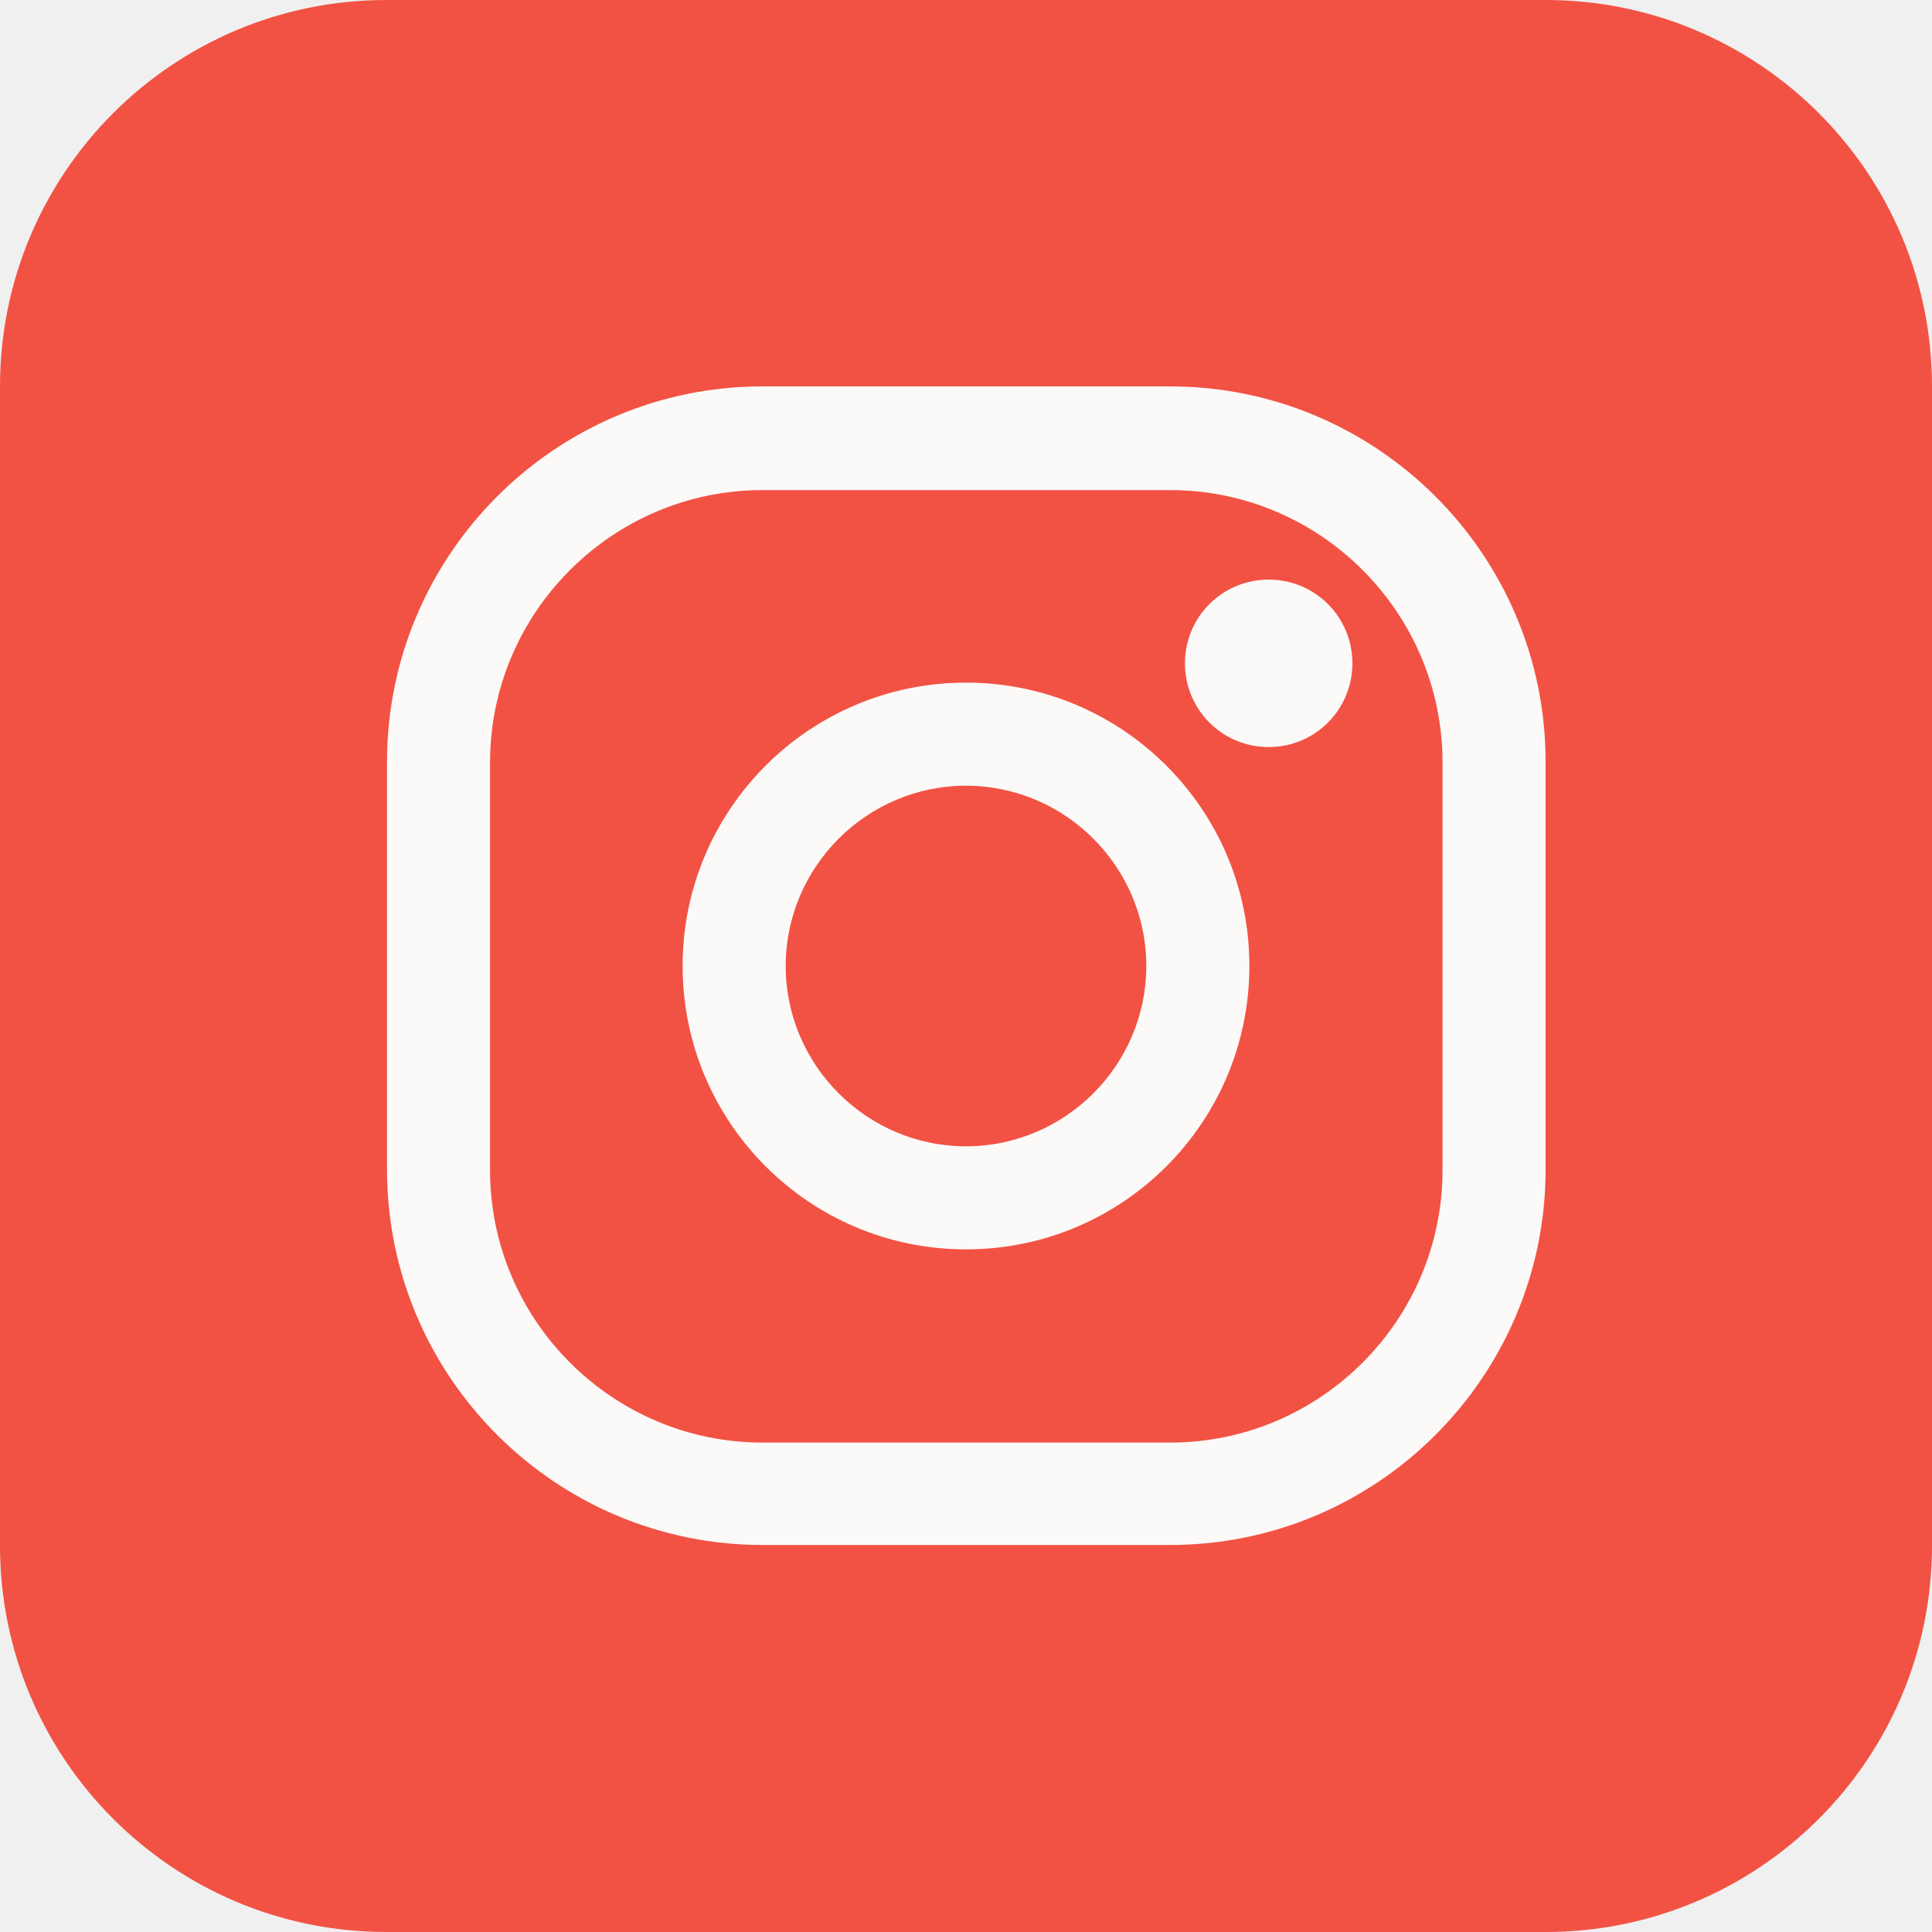
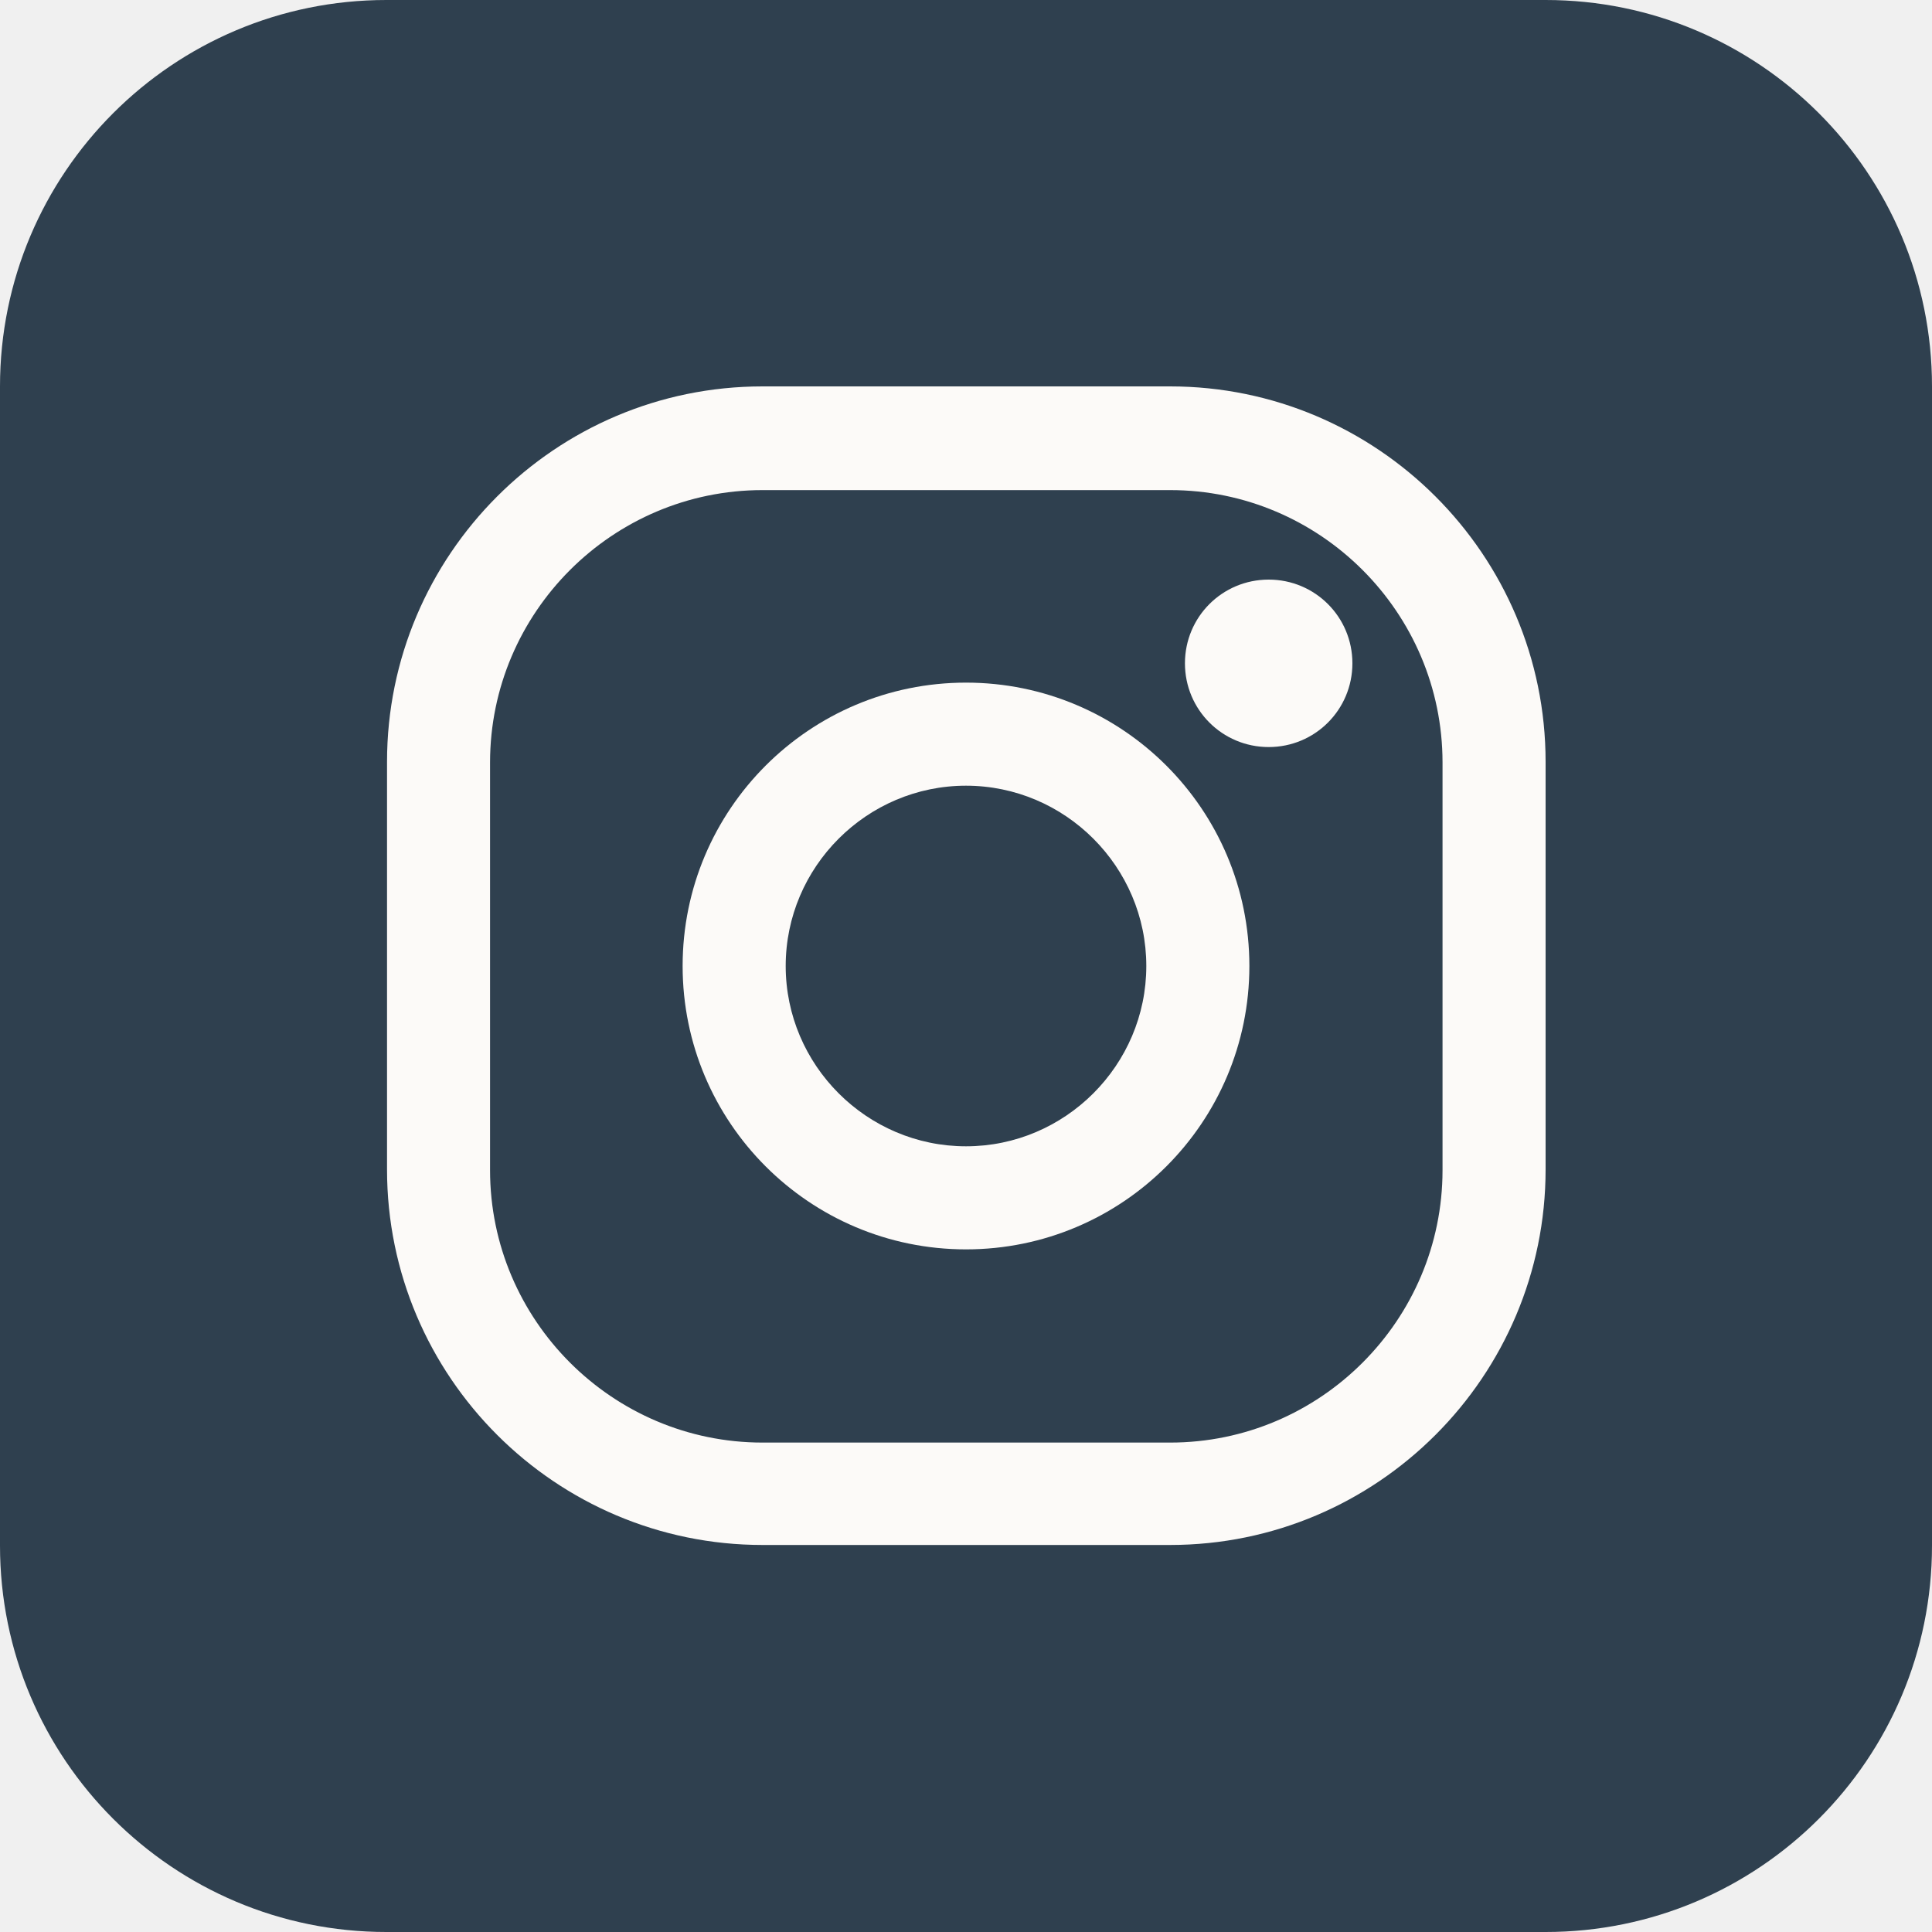
<svg xmlns="http://www.w3.org/2000/svg" width="40" height="40" viewBox="0 0 40 40" fill="none">
-   <rect width="40" height="40" rx="8" fill="#F25244" />
+   <rect width="40" height="40" rx="8" fill="#2F404F" />
  <g clip-path="url(#clip0_1555_1931)">
    <path d="M26.267 12C25.306 12 24.533 12.773 24.533 13.733C24.533 14.693 25.306 15.467 26.267 15.467C27.227 15.467 28 14.693 28 13.733C28 12.773 27.227 12 26.267 12Z" fill="#FCFAF8" />
    <path d="M20 14.133C16.76 14.133 14.133 16.76 14.133 20C14.133 23.24 16.76 25.867 20 25.867C23.24 25.867 25.867 23.24 25.867 20C25.867 16.76 23.24 14.133 20 14.133ZM20 23.733C17.947 23.733 16.267 22.053 16.267 20C16.267 17.947 17.947 16.267 20 16.267C22.053 16.267 23.733 17.947 23.733 20C23.733 22.053 22.053 23.733 20 23.733Z" fill="#FCFAF8" />
    <path d="M24.227 8H15.787C11.493 8 8.013 11.493 8.013 15.773V24.213C8.013 28.507 11.507 31.987 15.787 31.987H24.227C28.52 31.987 32 28.493 32 24.213V15.773C32 11.48 28.506 8 24.227 8ZM29.866 24.227C29.866 27.333 27.333 29.867 24.227 29.867H15.787C12.68 29.867 10.146 27.333 10.146 24.227V15.787C10.146 12.68 12.68 10.147 15.787 10.147H24.227C27.333 10.147 29.866 12.68 29.866 15.787V24.227Z" fill="#FCFAF8" />
  </g>
  <defs>
    <clipPath id="clip0_1555_1931">
      <rect width="32" height="32" fill="white" transform="translate(4 4)" />
    </clipPath>
  </defs>
</svg>
